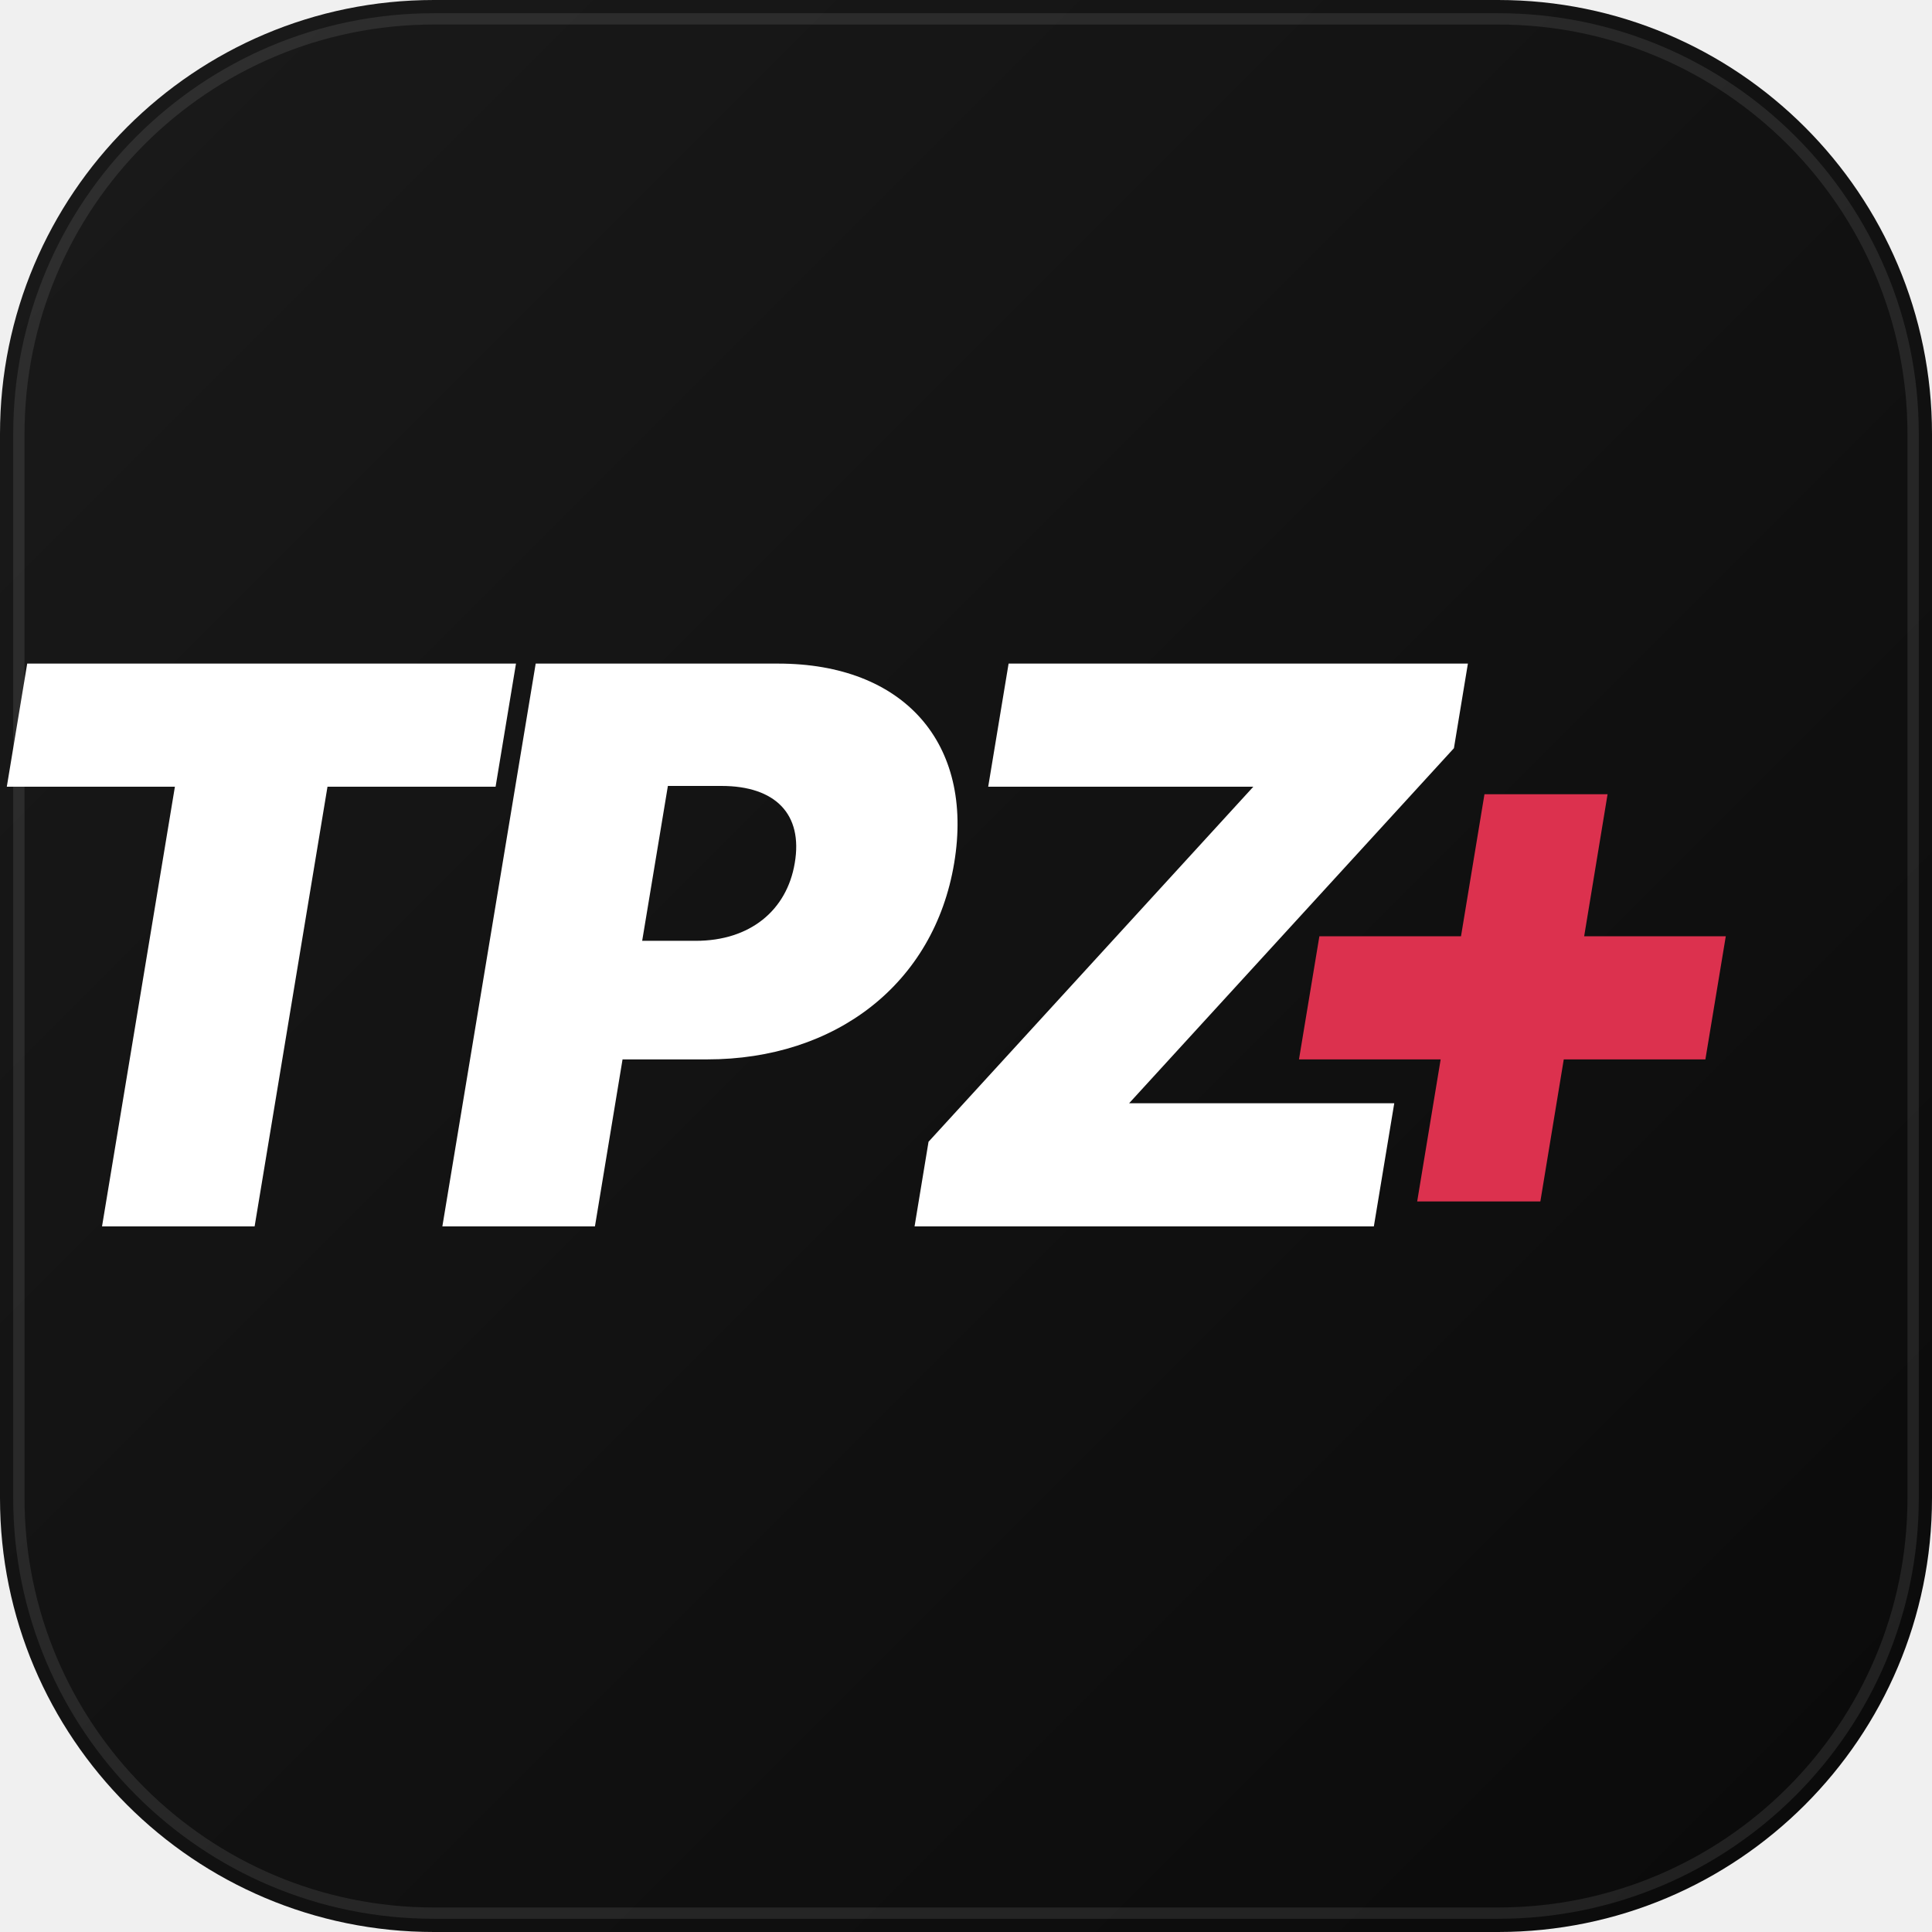
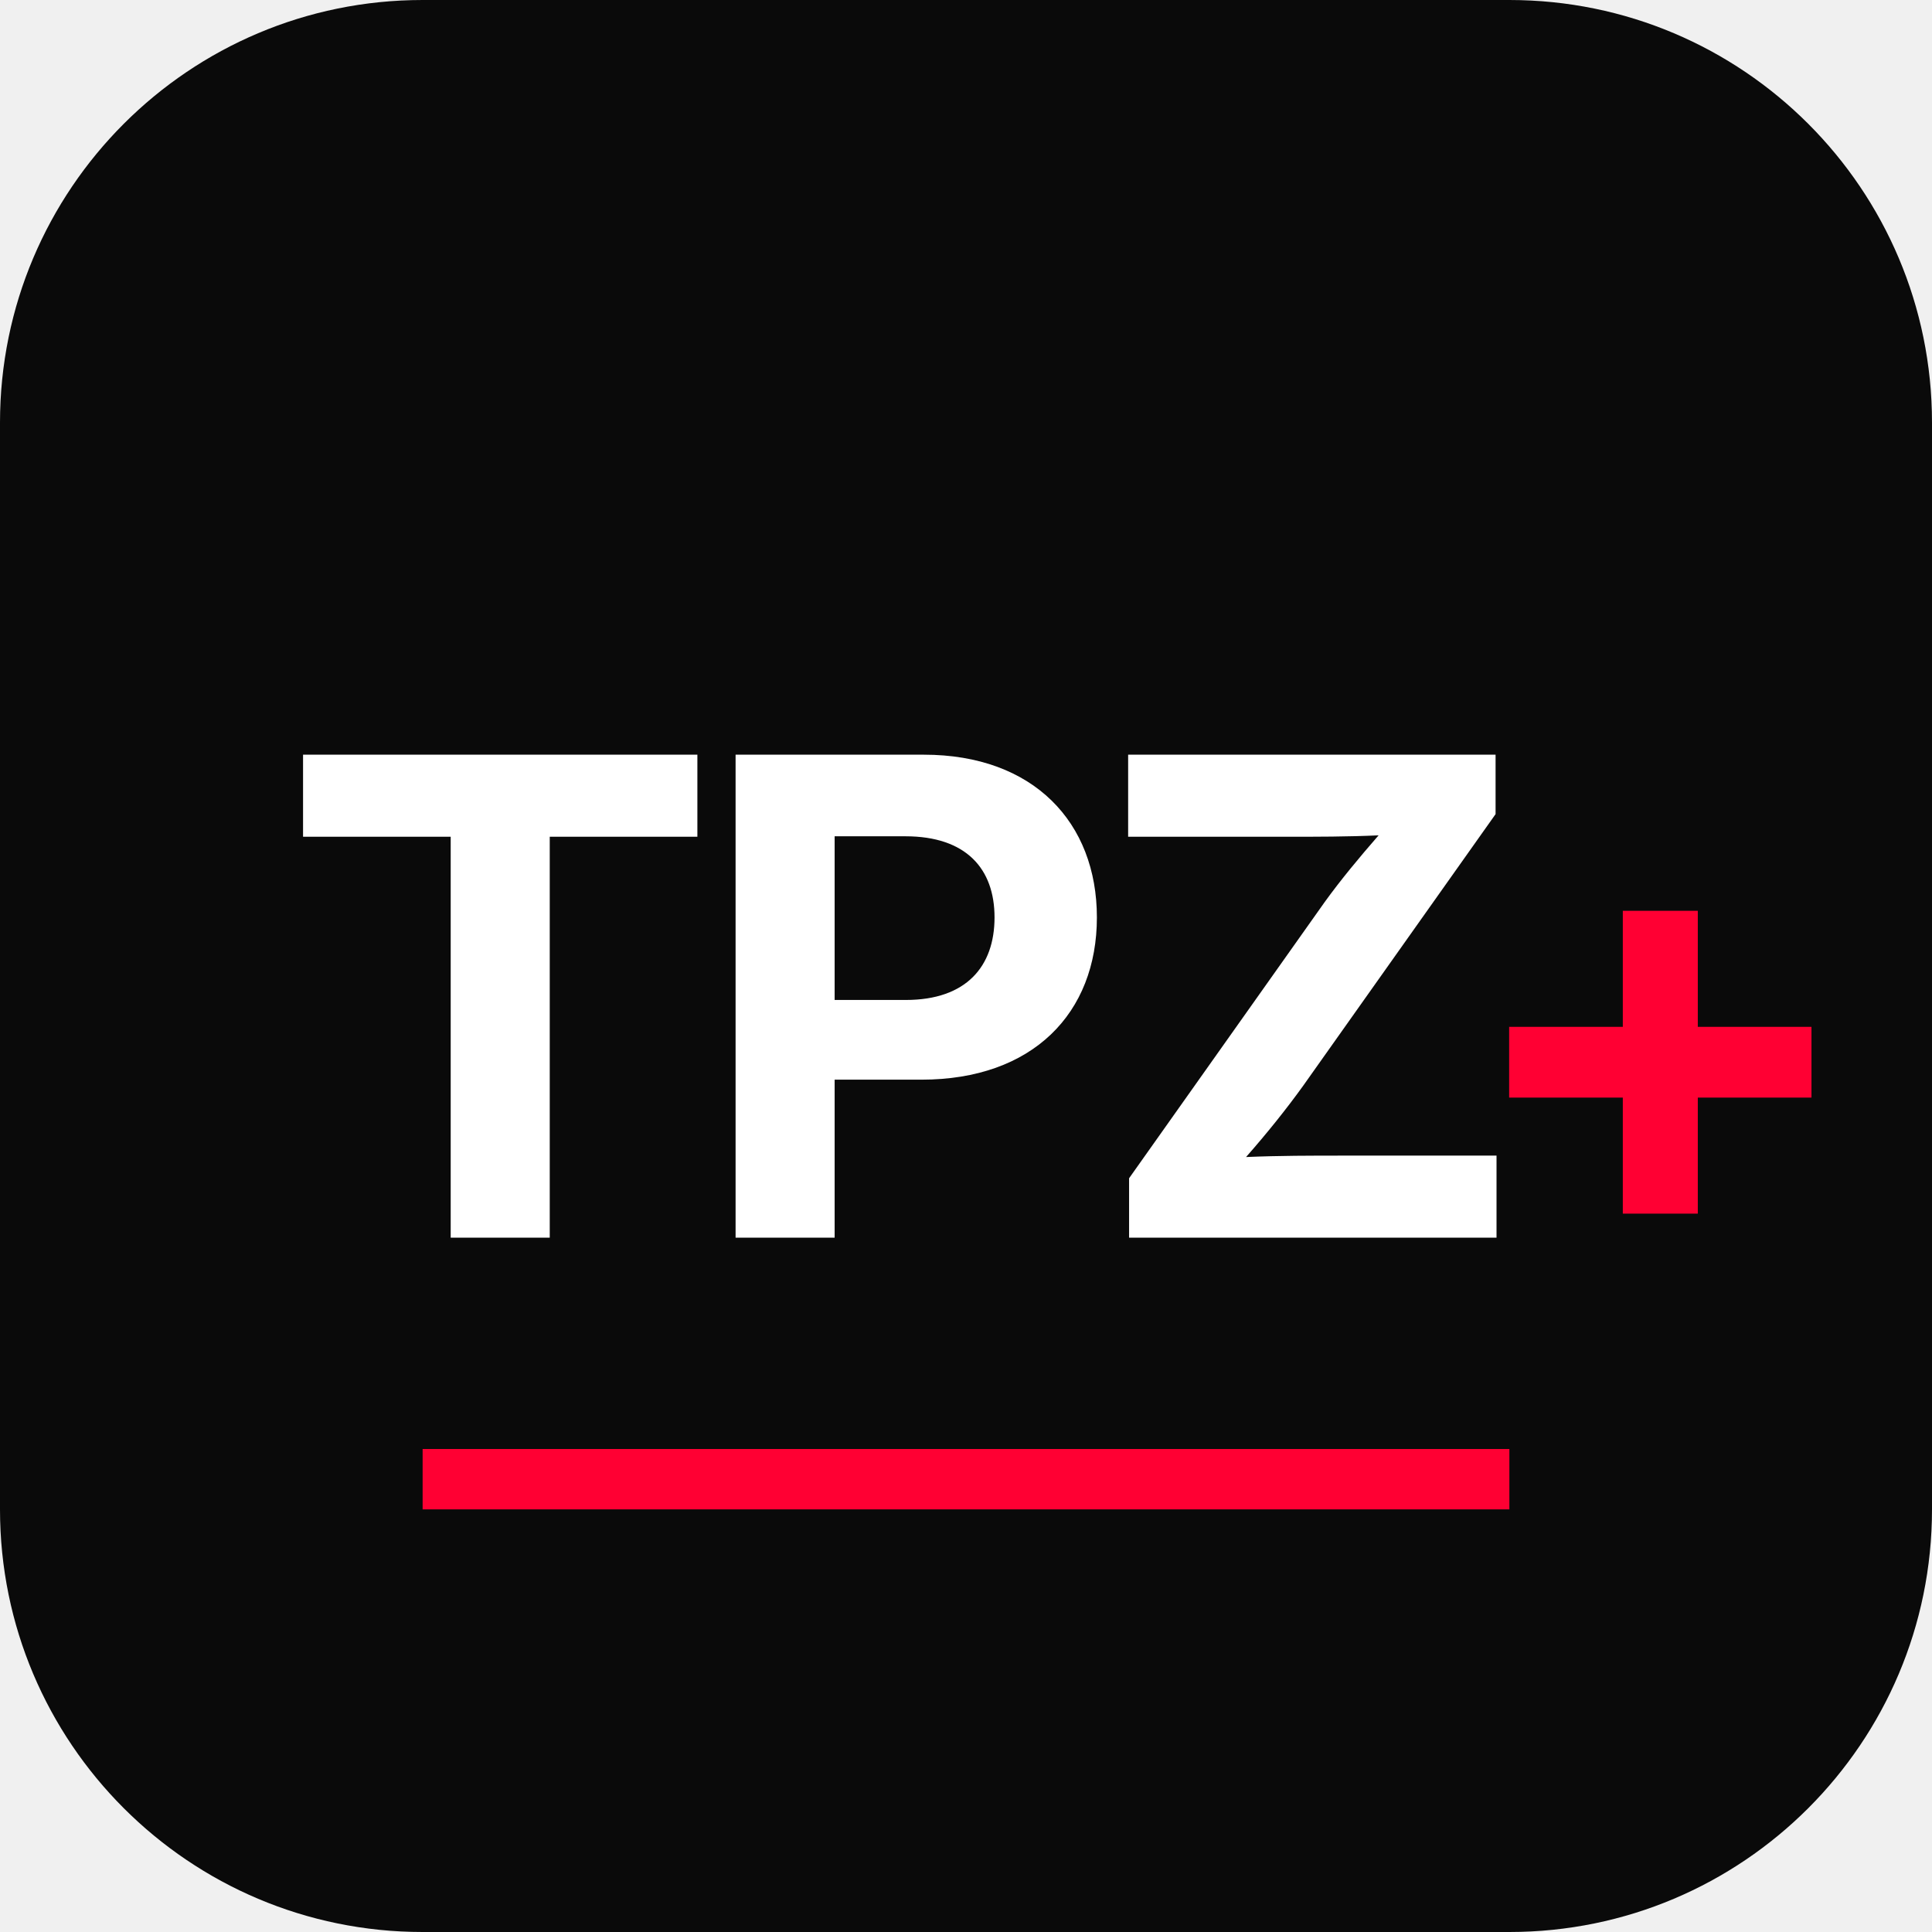
- <svg xmlns="http://www.w3.org/2000/svg" viewBox="0 0 512 512">
-   <defs>
-     <linearGradient id="g" x1="0" y1="0" x2="1" y2="1">
-       <stop offset="0%" stop-color="#1a1a1a" />
-       <stop offset="100%" stop-color="#0a0a0a" />
-     </linearGradient>
-   </defs>
-   <rect width="512" height="512" rx="115" fill="url(#g)" />
-   <rect x="5" y="5" width="502" height="502" rx="110" fill="none" stroke="rgba(255,255,255,0.09)" stroke-width="3" />
-   <text x="185" y="325" font-family="Inter, Arial, sans-serif" font-weight="900" font-style="italic" font-size="205" fill="#ffffff" text-anchor="middle" letter-spacing="-10">TPZ</text>
-   <text x="400" y="325" font-family="Inter, Arial, sans-serif" font-weight="900" font-style="italic" font-size="205" fill="#dc314e" text-anchor="middle">+</text>
+ <svg xmlns="http://www.w3.org/2000/svg" viewBox="0 0 64 64">
+   <rect width="64" height="64" rx="14" fill="#0a0a0a" />
+   <text x="30" y="41" font-family="Inter, Arial, sans-serif" font-weight="700" font-size="22" fill="#ffffff" text-anchor="middle" letter-spacing="-1">TPZ</text>
+   <text x="55" y="41" font-family="Inter, Arial, sans-serif" font-weight="700" font-size="20" fill="#ff0033" text-anchor="middle">+</text>
+   <rect x="14" y="48" width="36" height="2" fill="#ff0033" />
</svg>
